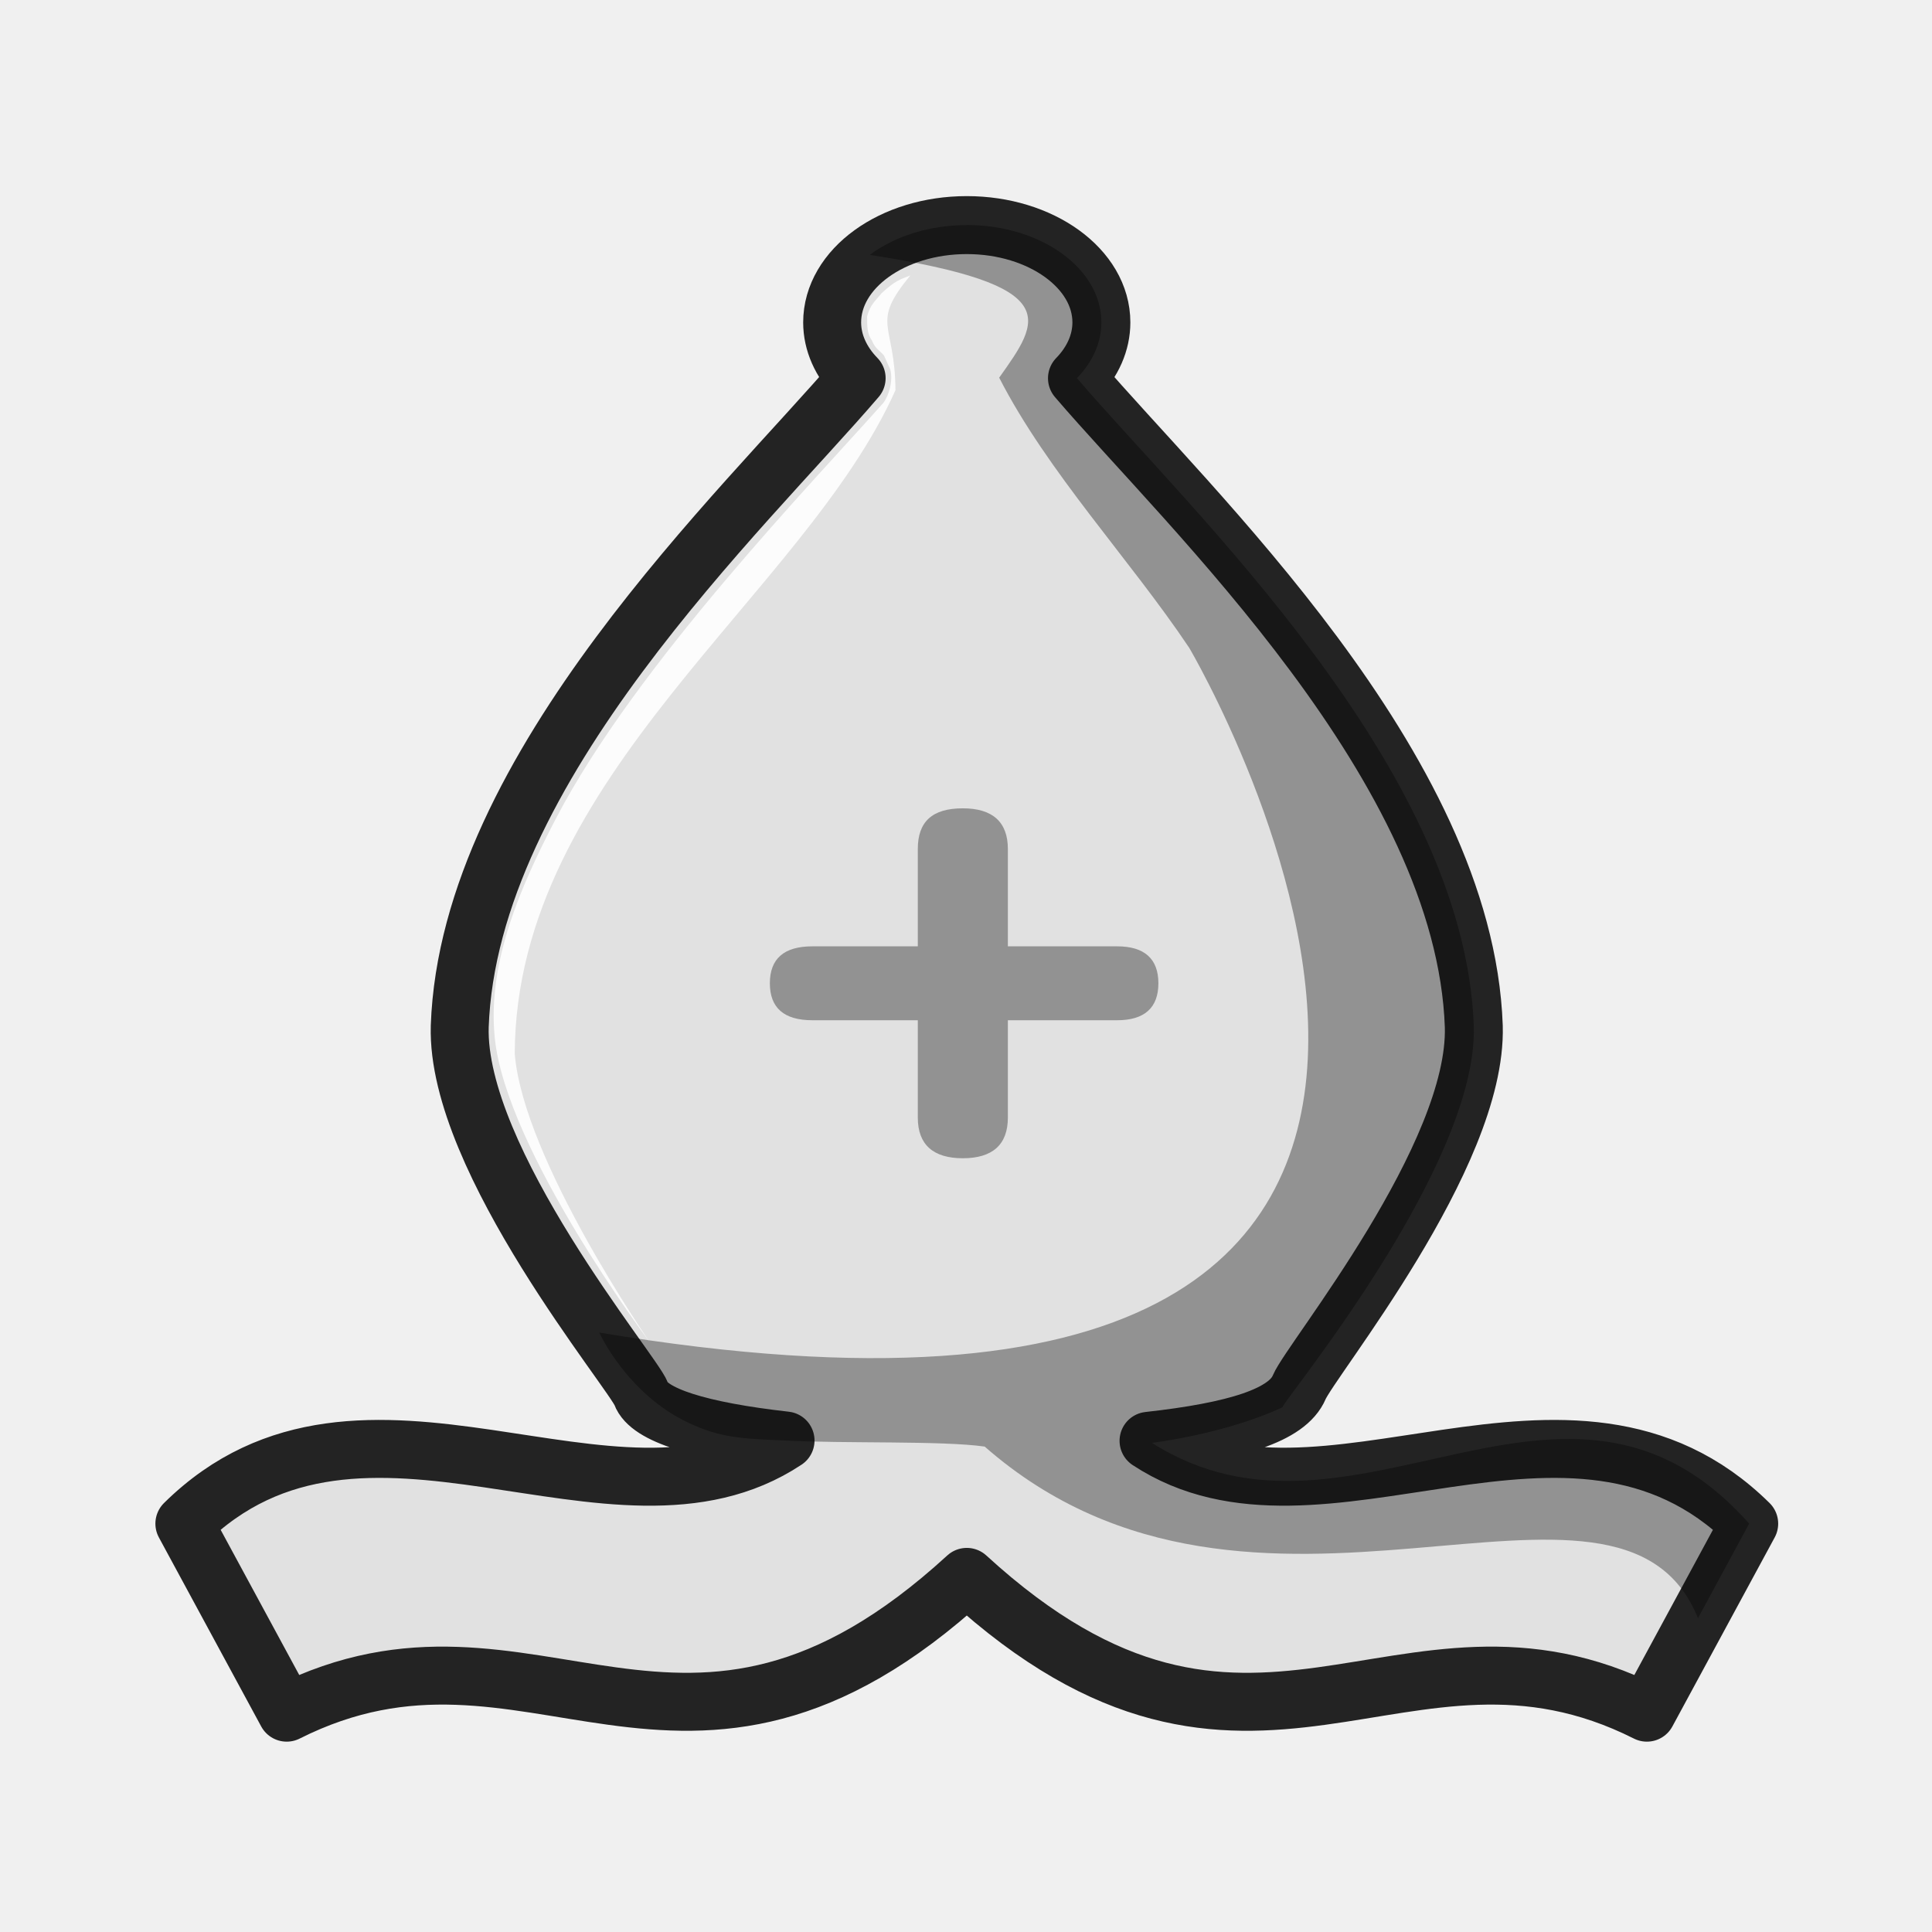
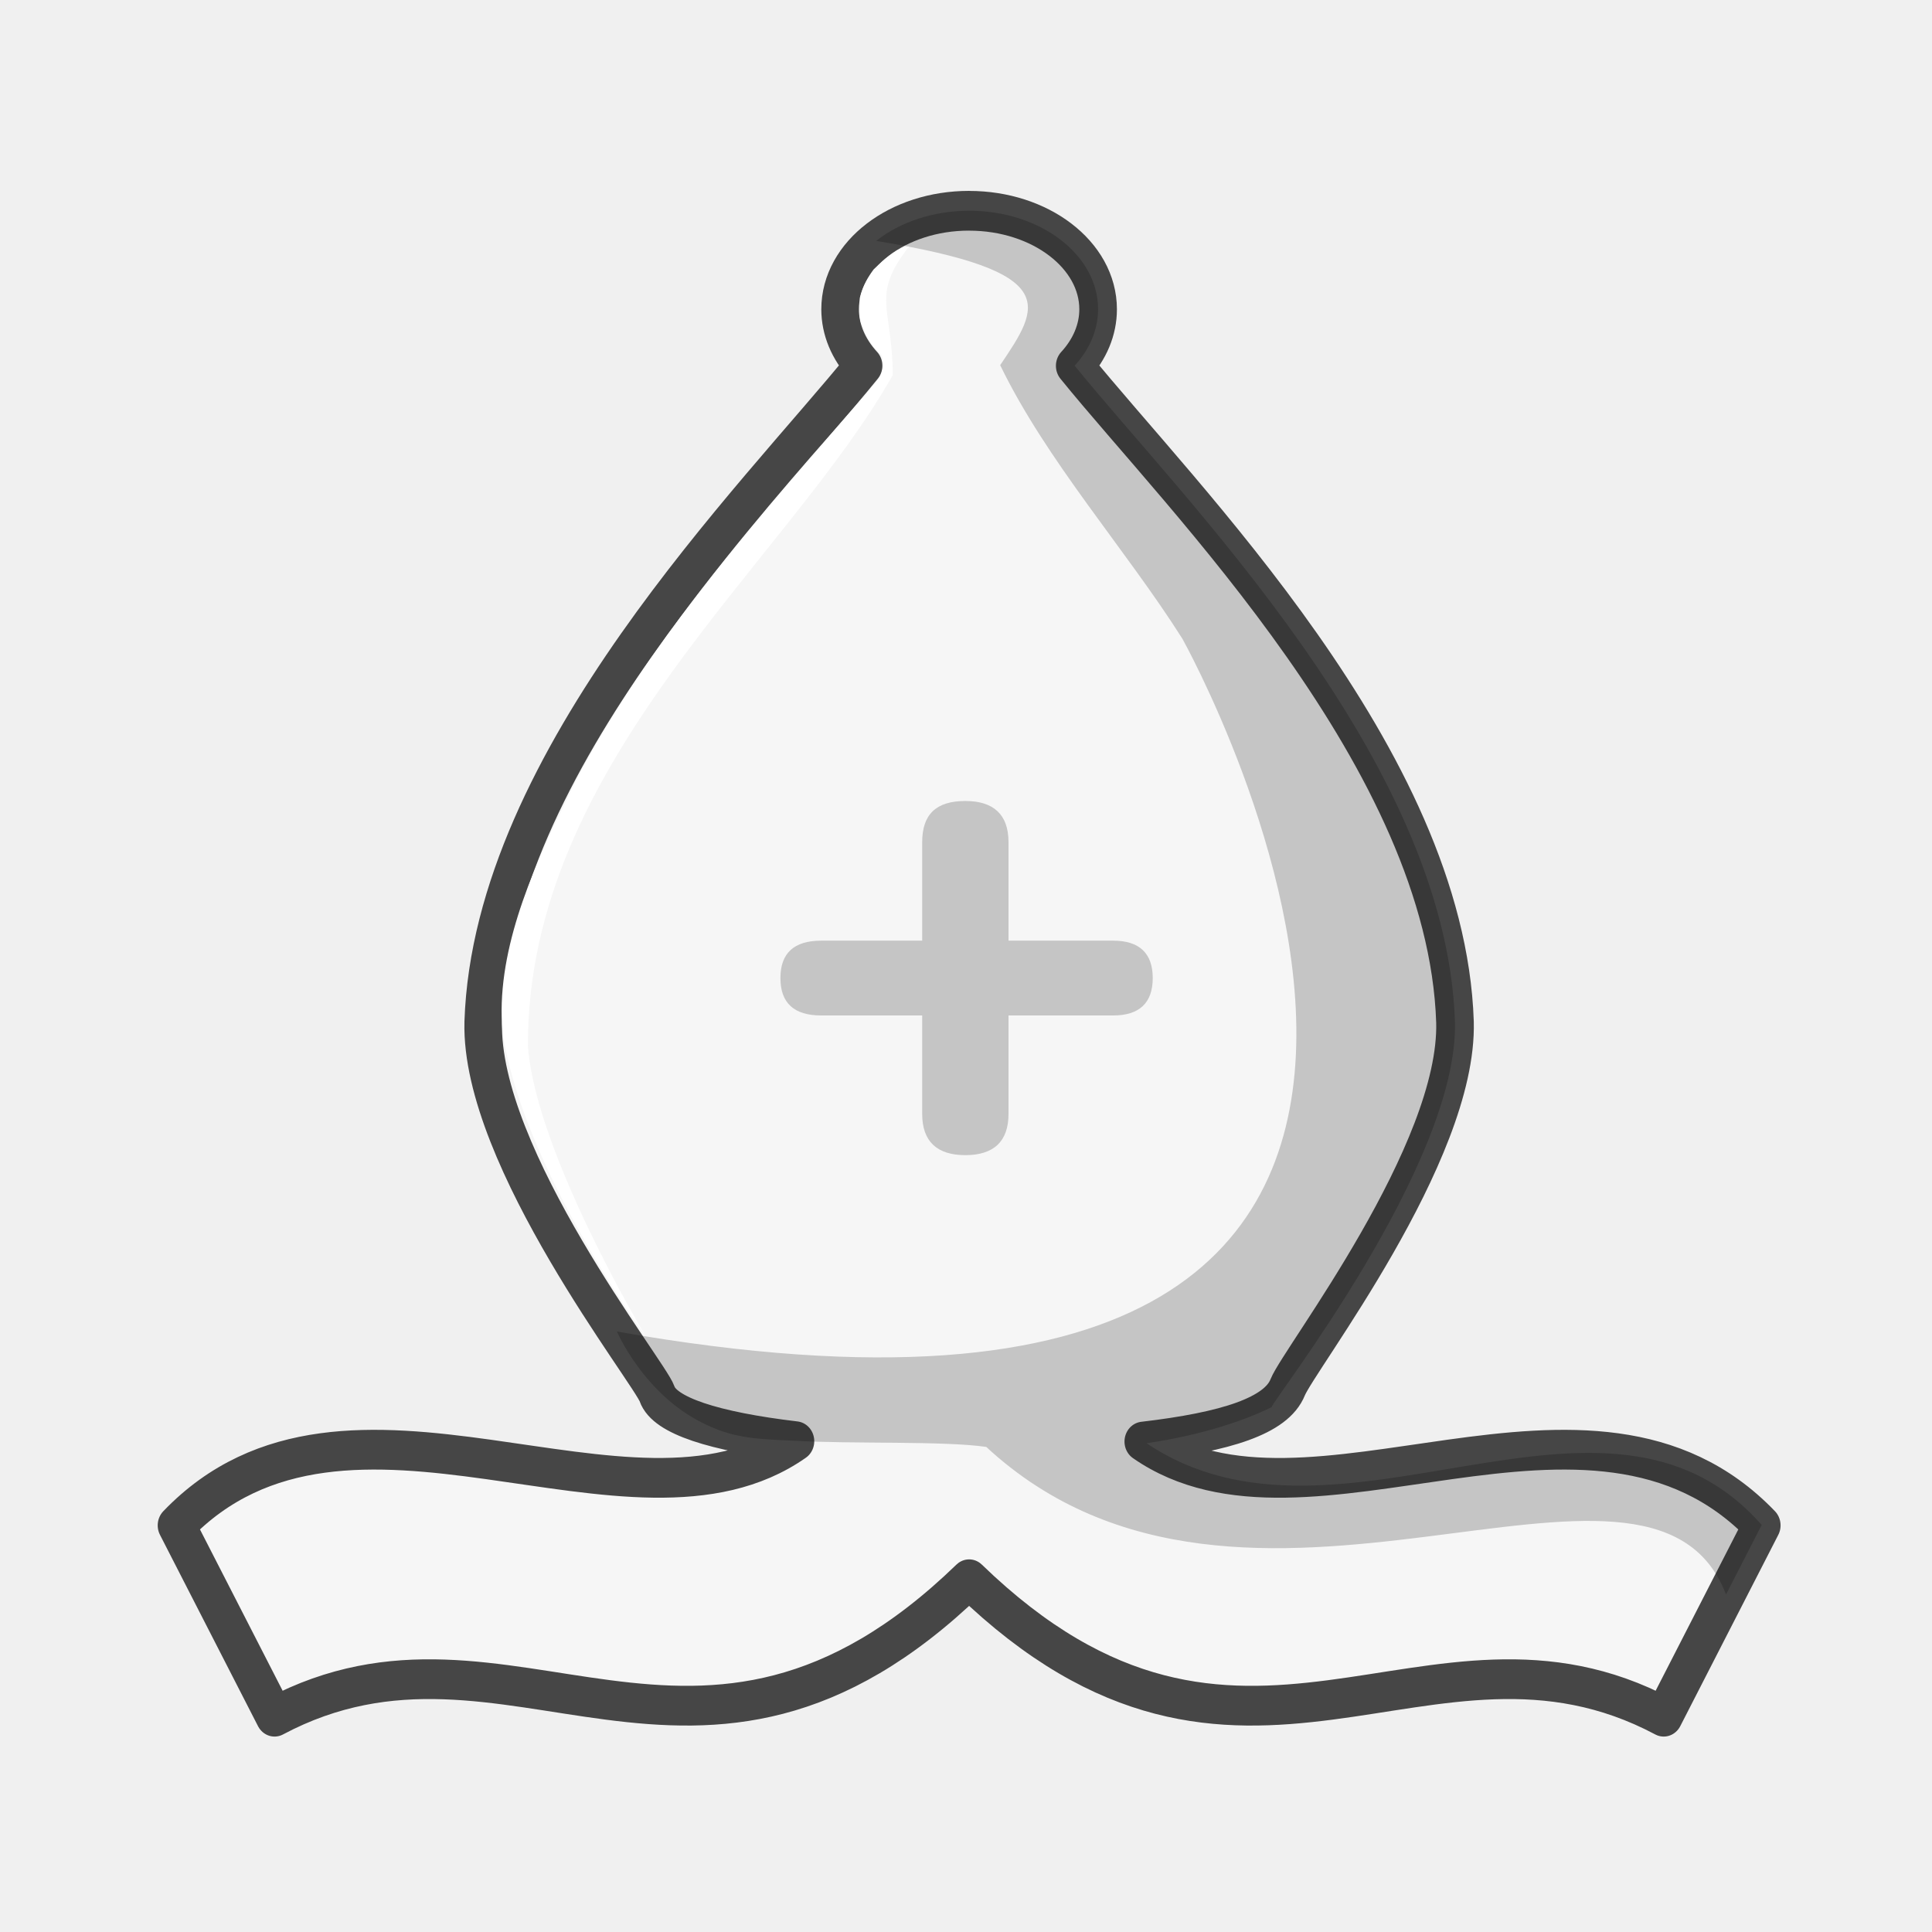
<svg xmlns="http://www.w3.org/2000/svg" width="50mm" height="50mm" clip-rule="evenodd" fill-rule="evenodd" image-rendering="optimizeQuality" shape-rendering="geometricPrecision" text-rendering="geometricPrecision" version="1.1" viewBox="0 0 50 50">
-   <g transform="matrix(1.0126 0 0 1.013 -3247.4 2162.3)" stroke-width=".987">
-     <path d="m3231.7-2128.8c-1.9 0-3.44 1.114-3.44 2.486 0 0.51 0.22 1.007 0.626 1.424-2.868 3.352-9.914 9.935-10.144 16.561-0.098 3.422 4.44 8.844 4.637 9.387 0.196 0.543 1.505 0.947 3.69 1.193-4.389 2.908-10.793-2.387-15.365 2.124l2.615 4.829c6.292-3.165 10.11 3.193 17.382-3.469 7.272 6.662 11.091 0.304 17.382 3.469l2.615-4.829c-4.568-4.506-10.964 0.773-15.352-2.116 2.221-0.246 3.549-0.653 3.851-1.368 0.302-0.716 4.557-5.907 4.462-9.22-0.231-6.625-7.273-13.206-10.142-16.559 0.406-0.418 0.624-0.915 0.624-1.426 0-1.373-1.54-2.486-3.439-2.486z" fill="#e1e1e1" stroke="#232323" stroke-linejoin="round" stroke-width="1.481" style="paint-order:normal" />
-     <path d="m3231.7-2128.8c-0.934 2e-4 -1.829 0.275-2.477 0.761 5.009 0.776 4.363 1.651 3.306 3.137 1.244 2.427 3.346 4.643 4.859 6.905 0 0 13.1 22.189-15.08 17.49 0 0 0.71 1.574 2.292 2.311 0.79 0.369 1.314 0.401 2.467 0.447 1.494 0.082 3.993 0 5.091 0.155 6.929 6.071 16.204-0.603 18.231 4.383l1.307-2.414c-4.692-5.292-10.109 1.216-15.262-2.063 1.557-0.217 2.7-0.612 3.335-0.911 0-0.145 4.992-6.148 4.89-9.731-0.231-6.625-7.274-13.207-10.143-16.56 0.406-0.418 0.625-0.916 0.625-1.426 0-1.373-1.54-2.486-3.441-2.486z" opacity=".35" style="paint-order:normal" />
-     <path class="st32" d="m3231.6-2113.9c-0.789 0-1.151 0.346-1.151 1.039v2.487h-2.696c-0.723 0-1.085 0.315-1.085 0.944s0.362 0.944 1.085 0.944h2.696v2.487c0 0.693 0.395 1.039 1.151 1.039 0.756 0 1.151-0.346 1.151-1.039v-2.487h2.795c0.691 0 1.052-0.315 1.052-0.944s-0.361-0.944-1.052-0.944h-2.795v-2.487c0-0.693-0.395-1.039-1.151-1.039z" opacity=".35" stroke-width=".261" />
-     <path transform="scale(.26458)" d="m12209-8041.1c-1.009 0.41-1.4 0.452-2.781 1.725-0.503 0.647-1.1 1.064-1.391 2.236 0.02 0.824-0.05 1.597 0.469 2.328 0.277 0.76 0.779 0.978 1.164 1.449l0.606 1.346c0.285 1.067-0.116 2.504-0.68 3.236-6.657 7.5-23.835 25.212-31.606 40.098-3.389 6.493-6.648 13.873-5.925 21.162 1.084 10.941 14.957 29.398 14.957 29.398s-12.201-17.62-13.024-27.828c0.106-26.892 27.978-44.353 36.778-64.068-0.05-6.577-2.466-6.34 1.433-11.082z" fill="#fff" opacity=".9" />
+   <g transform="matrix(.97035 0 0 1.0252 -3110.8 2187.9)" stroke-width="1.003">
+     <path d="m3231.7-2128.8c-1.9 0-3.44 1.114-3.44 2.487 0 0.51 0.22 1.007 0.626 1.425-2.868 3.353-9.914 9.938-10.144 16.566-0.098 3.423 4.44 8.847 4.637 9.39 0.196 0.544 1.505 0.947 3.69 1.193-4.389 2.908-11.936-2.387-16.508 2.125l2.615 4.83c6.292-3.166 11.253 3.194 18.525-3.47 7.272 6.664 12.234 0.304 18.525 3.47l2.615-4.83c-4.568-4.508-12.107 0.773-16.495-2.116 2.221-0.246 3.549-0.653 3.851-1.369 0.302-0.716 4.557-5.909 4.462-9.223-0.231-6.627-7.273-13.21-10.142-16.564 0.406-0.418 0.624-0.916 0.624-1.426 0-1.373-1.54-2.487-3.439-2.487z" fill="#f6f6f6" stroke="#464646" stroke-linejoin="round" stroke-width="1.003" style="paint-order:normal" />
+     <path d="m3231.7-2128.8c-0.934 2e-4 -1.829 0.275-2.477 0.761 5.009 0.776 4.363 1.651 3.306 3.137 1.244 2.427 3.346 4.643 4.859 6.905 0 0 13.1 22.189-15.08 17.49 0 0 0.71 1.574 2.292 2.311 0.79 0.369 1.314 0.401 2.467 0.447 1.494 0.082 3.993 0 5.091 0.155 6.929 6.071 17.704-1.261 19.73 3.725l0.951-1.756c-4.206-4.514-11.253 1.216-16.406-2.062 1.557-0.217 2.7-0.612 3.335-0.911 0-0.145 4.992-6.148 4.89-9.731-0.231-6.625-7.274-13.207-10.143-16.56 0.406-0.418 0.625-0.916 0.625-1.426 0-1.373-1.54-2.486-3.441-2.486z" opacity=".2" style="paint-order:normal" />
+     <path class="st32" d="m3231.6-2113.9c-0.789 0-1.151 0.346-1.151 1.039v2.487h-2.696c-0.723 0-1.085 0.315-1.085 0.944s0.362 0.944 1.085 0.944h2.696v2.487c0 0.693 0.395 1.039 1.151 1.039 0.756 0 1.151-0.346 1.151-1.039v-2.487h2.795c0.691 0 1.052-0.315 1.052-0.944s-0.361-0.944-1.052-0.944h-2.795v-2.487c0-0.693-0.395-1.039-1.151-1.039z" opacity=".2" stroke-width=".265" />
+     <path d="m3230.1-2127.9c-0.289 0.021-0.58 0.249-0.946 0.581-0.133 0.171-0.291 0.406-0.368 0.716 0.01 0.218-0.057 0.537 0.08 0.731 0.128 0.339 0.279 0.513 0.507 0.72 0.075 0.282 0.016 0.463-0.133 0.657-1.779 1.974-6.257 6.463-8.343 10.708-0.897 1.718-1.831 3.781-1.64 5.71 0.536 3.46 3.809 7.677 3.809 7.677s-2.914-4.6-3.132-7.301c-0.036-7.177 6.907-12.212 9.731-16.952-0.013-1.74-0.597-1.992 0.434-3.246z" fill="#fff" />
  </g>
</svg>
